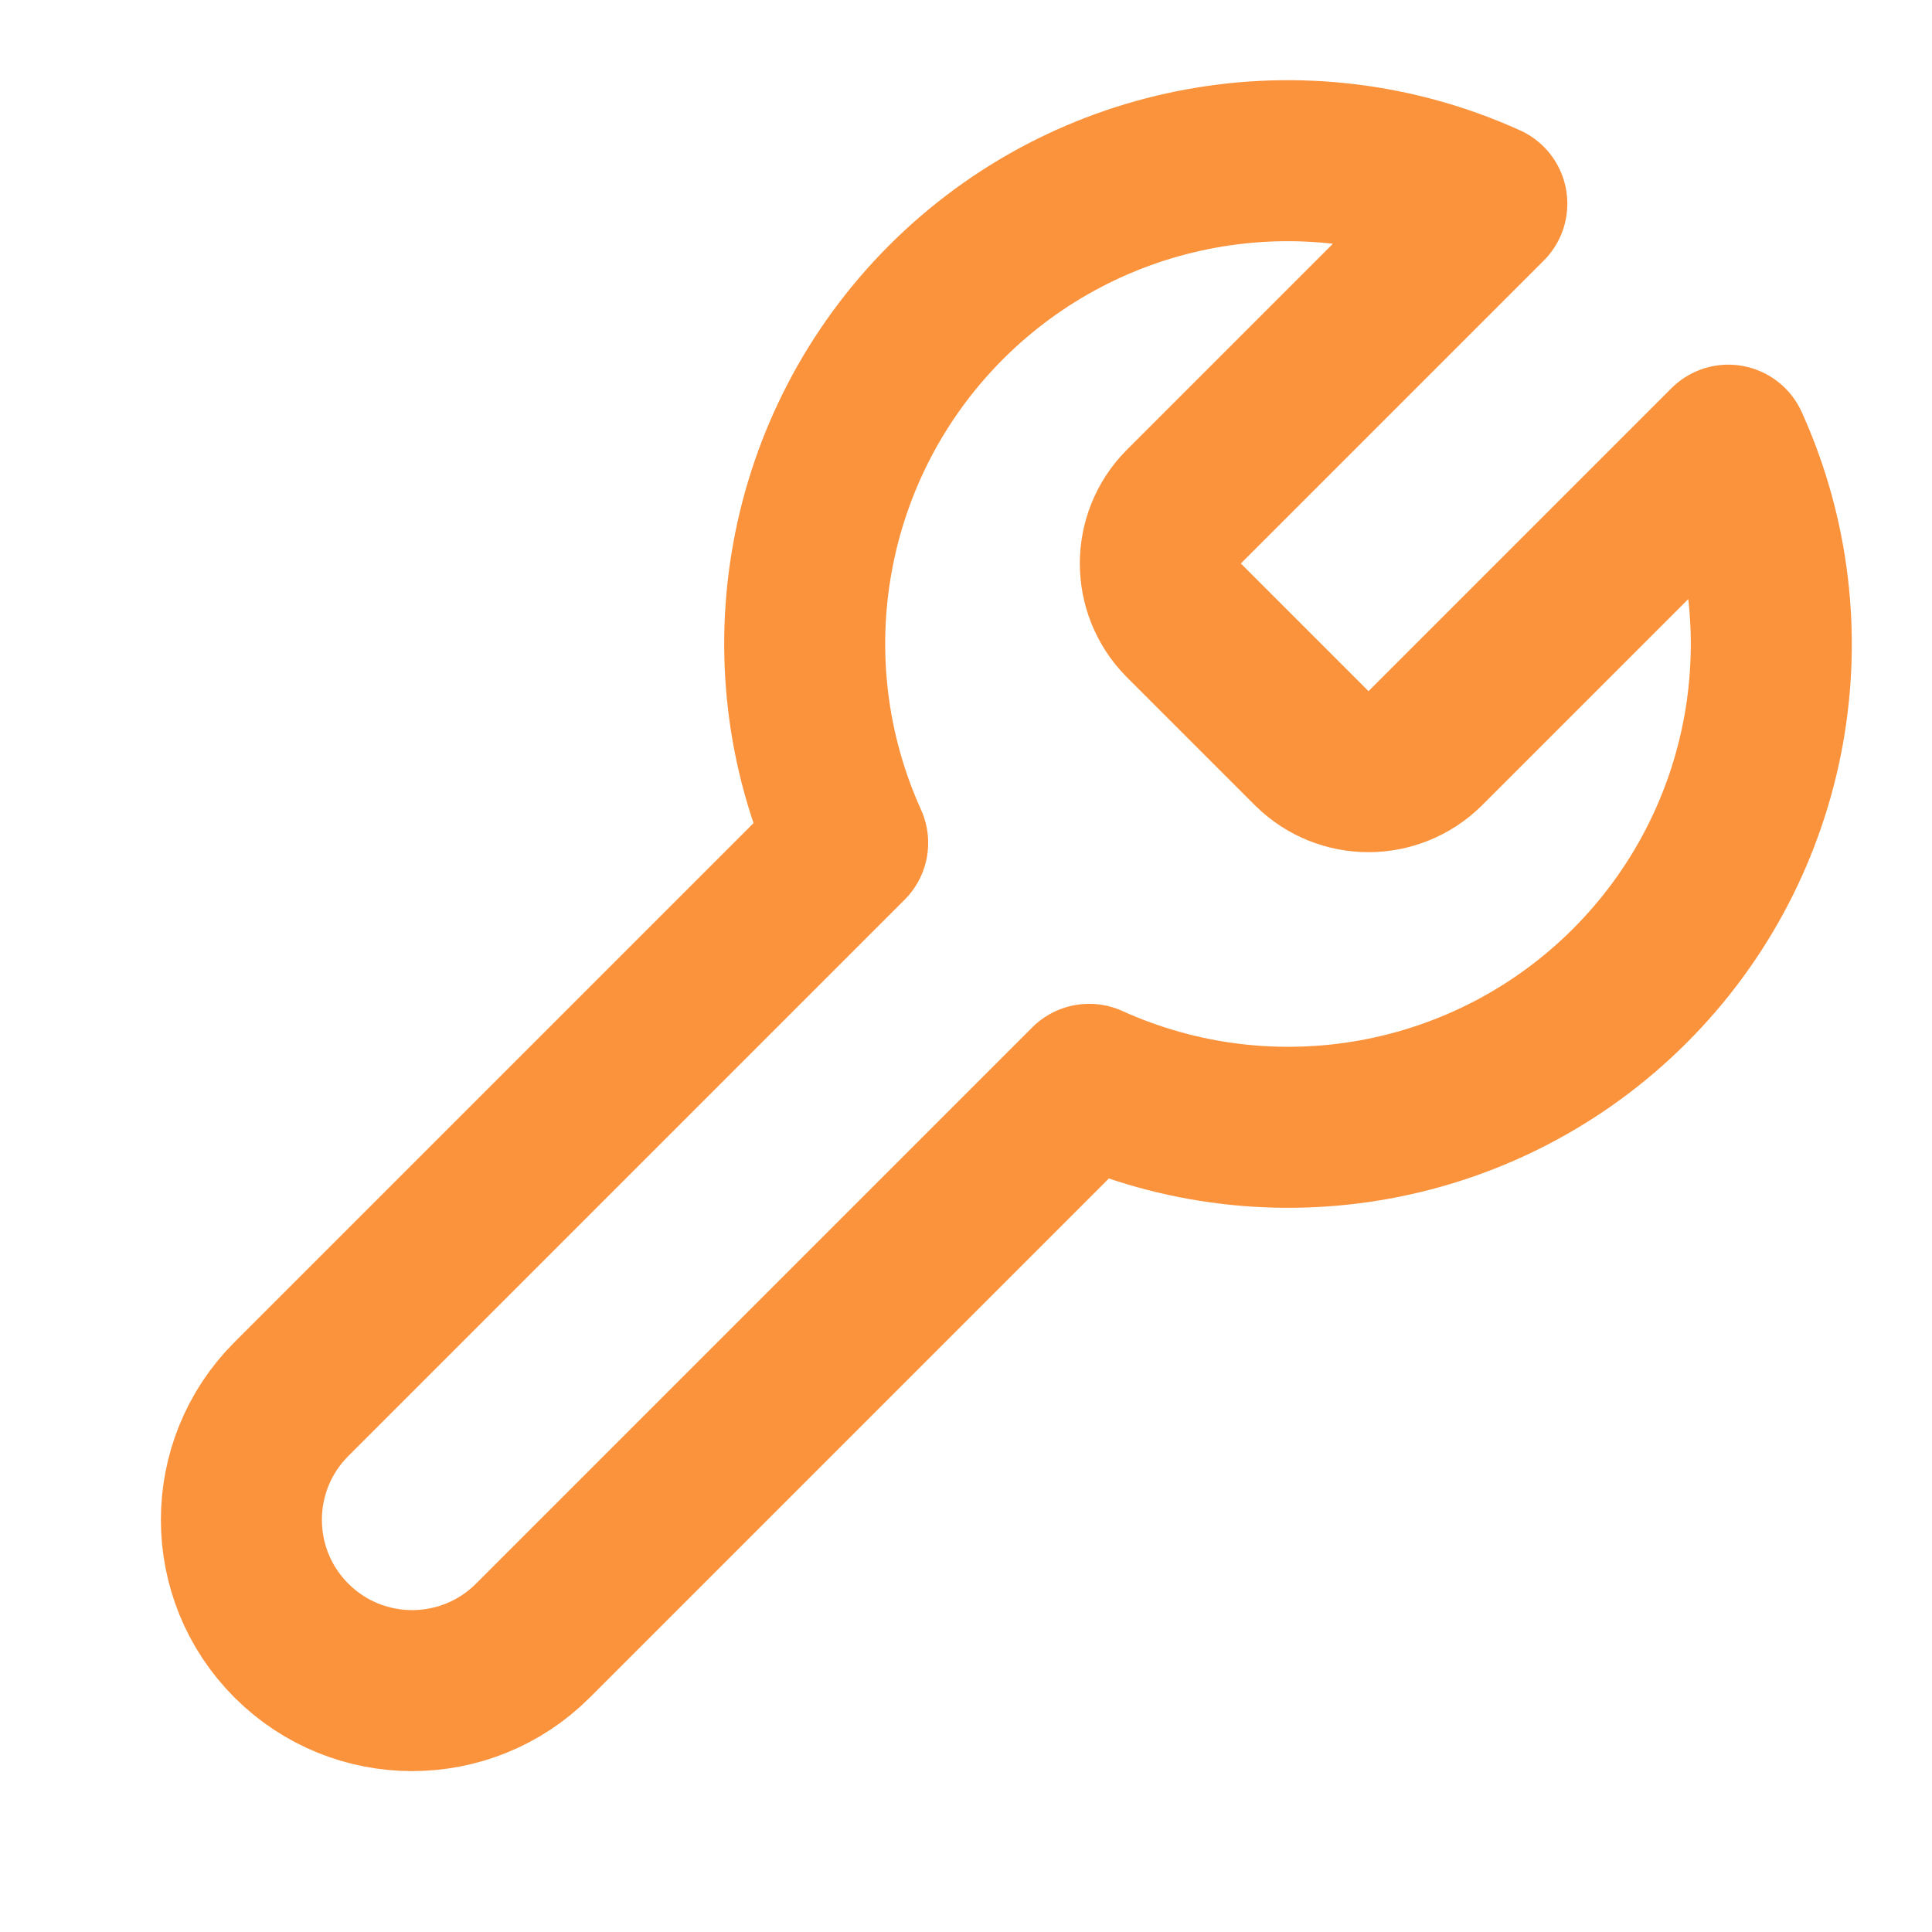
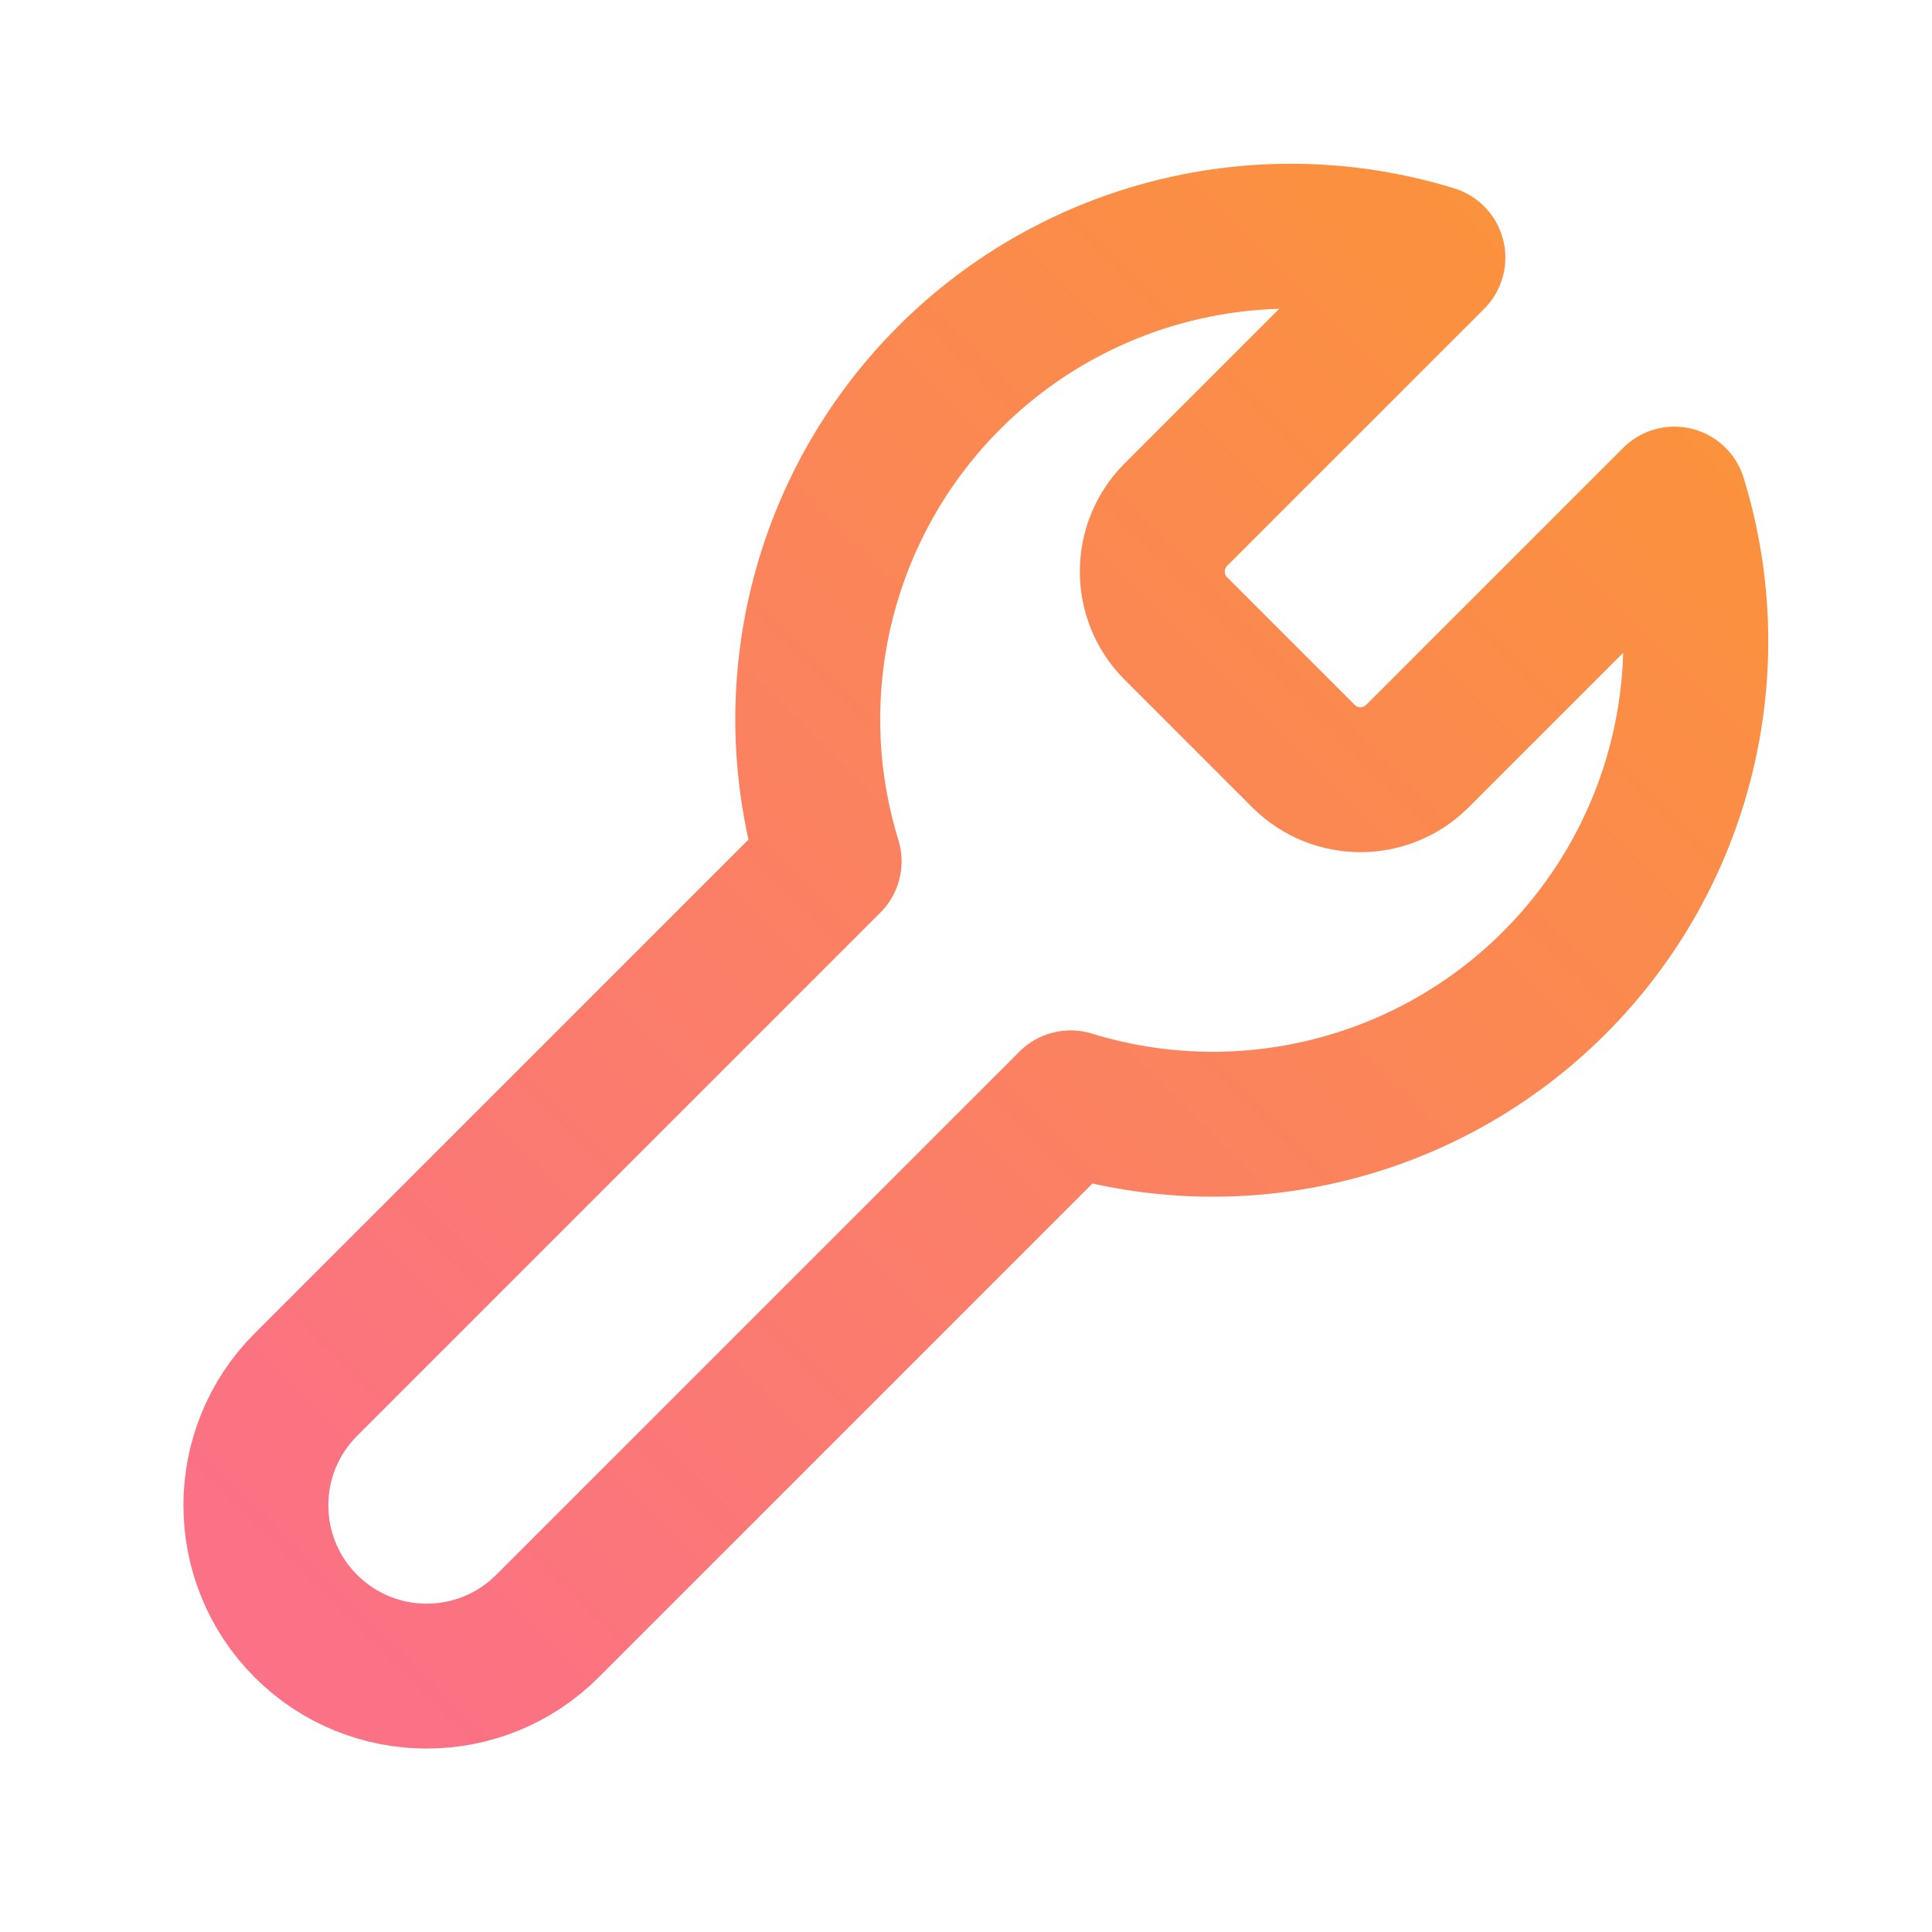
- <svg xmlns="http://www.w3.org/2000/svg" viewBox="0 0 24 24" fill="none" stroke="#fb923c" stroke-width="2" stroke-linecap="round" stroke-linejoin="round">
-   <path d="M14.7 6.3a1 1 0 0 0 0 1.4l1.6 1.6a1 1 0 0 0 1.4 0l3.77-3.77a6 6 0 0 1-7.94 7.94l-6.91 6.91a2.12 2.12 0 0 1-3-3l6.91-6.91a6 6 0 0 1 7.94-7.94Z" />
+ <svg xmlns="http://www.w3.org/2000/svg" viewBox="0 0 24 24" fill="none" stroke="url(#g)" stroke-width="1.8" stroke-linecap="round" stroke-linejoin="round">
+   <defs>
+     <linearGradient id="g" x1="4" y1="20" x2="20" y2="4" gradientUnits="userSpaceOnUse">
+       <stop stop-color="#fb7185" />
+       <stop offset="1" stop-color="#fb923c" />
+     </linearGradient>
+   </defs>
+   <path d="M14.6 6.4a1 1 0 0 0 0 1.4l1.6 1.6a1 1 0 0 0 1.4 0l3.2-3.2a6 6 0 0 1-7.5 7.5l-6.5 6.5a2.12 2.12 0 1 1-3-3l6.5-6.5a6 6 0 0 1 7.5-7.5Z" />
</svg>
